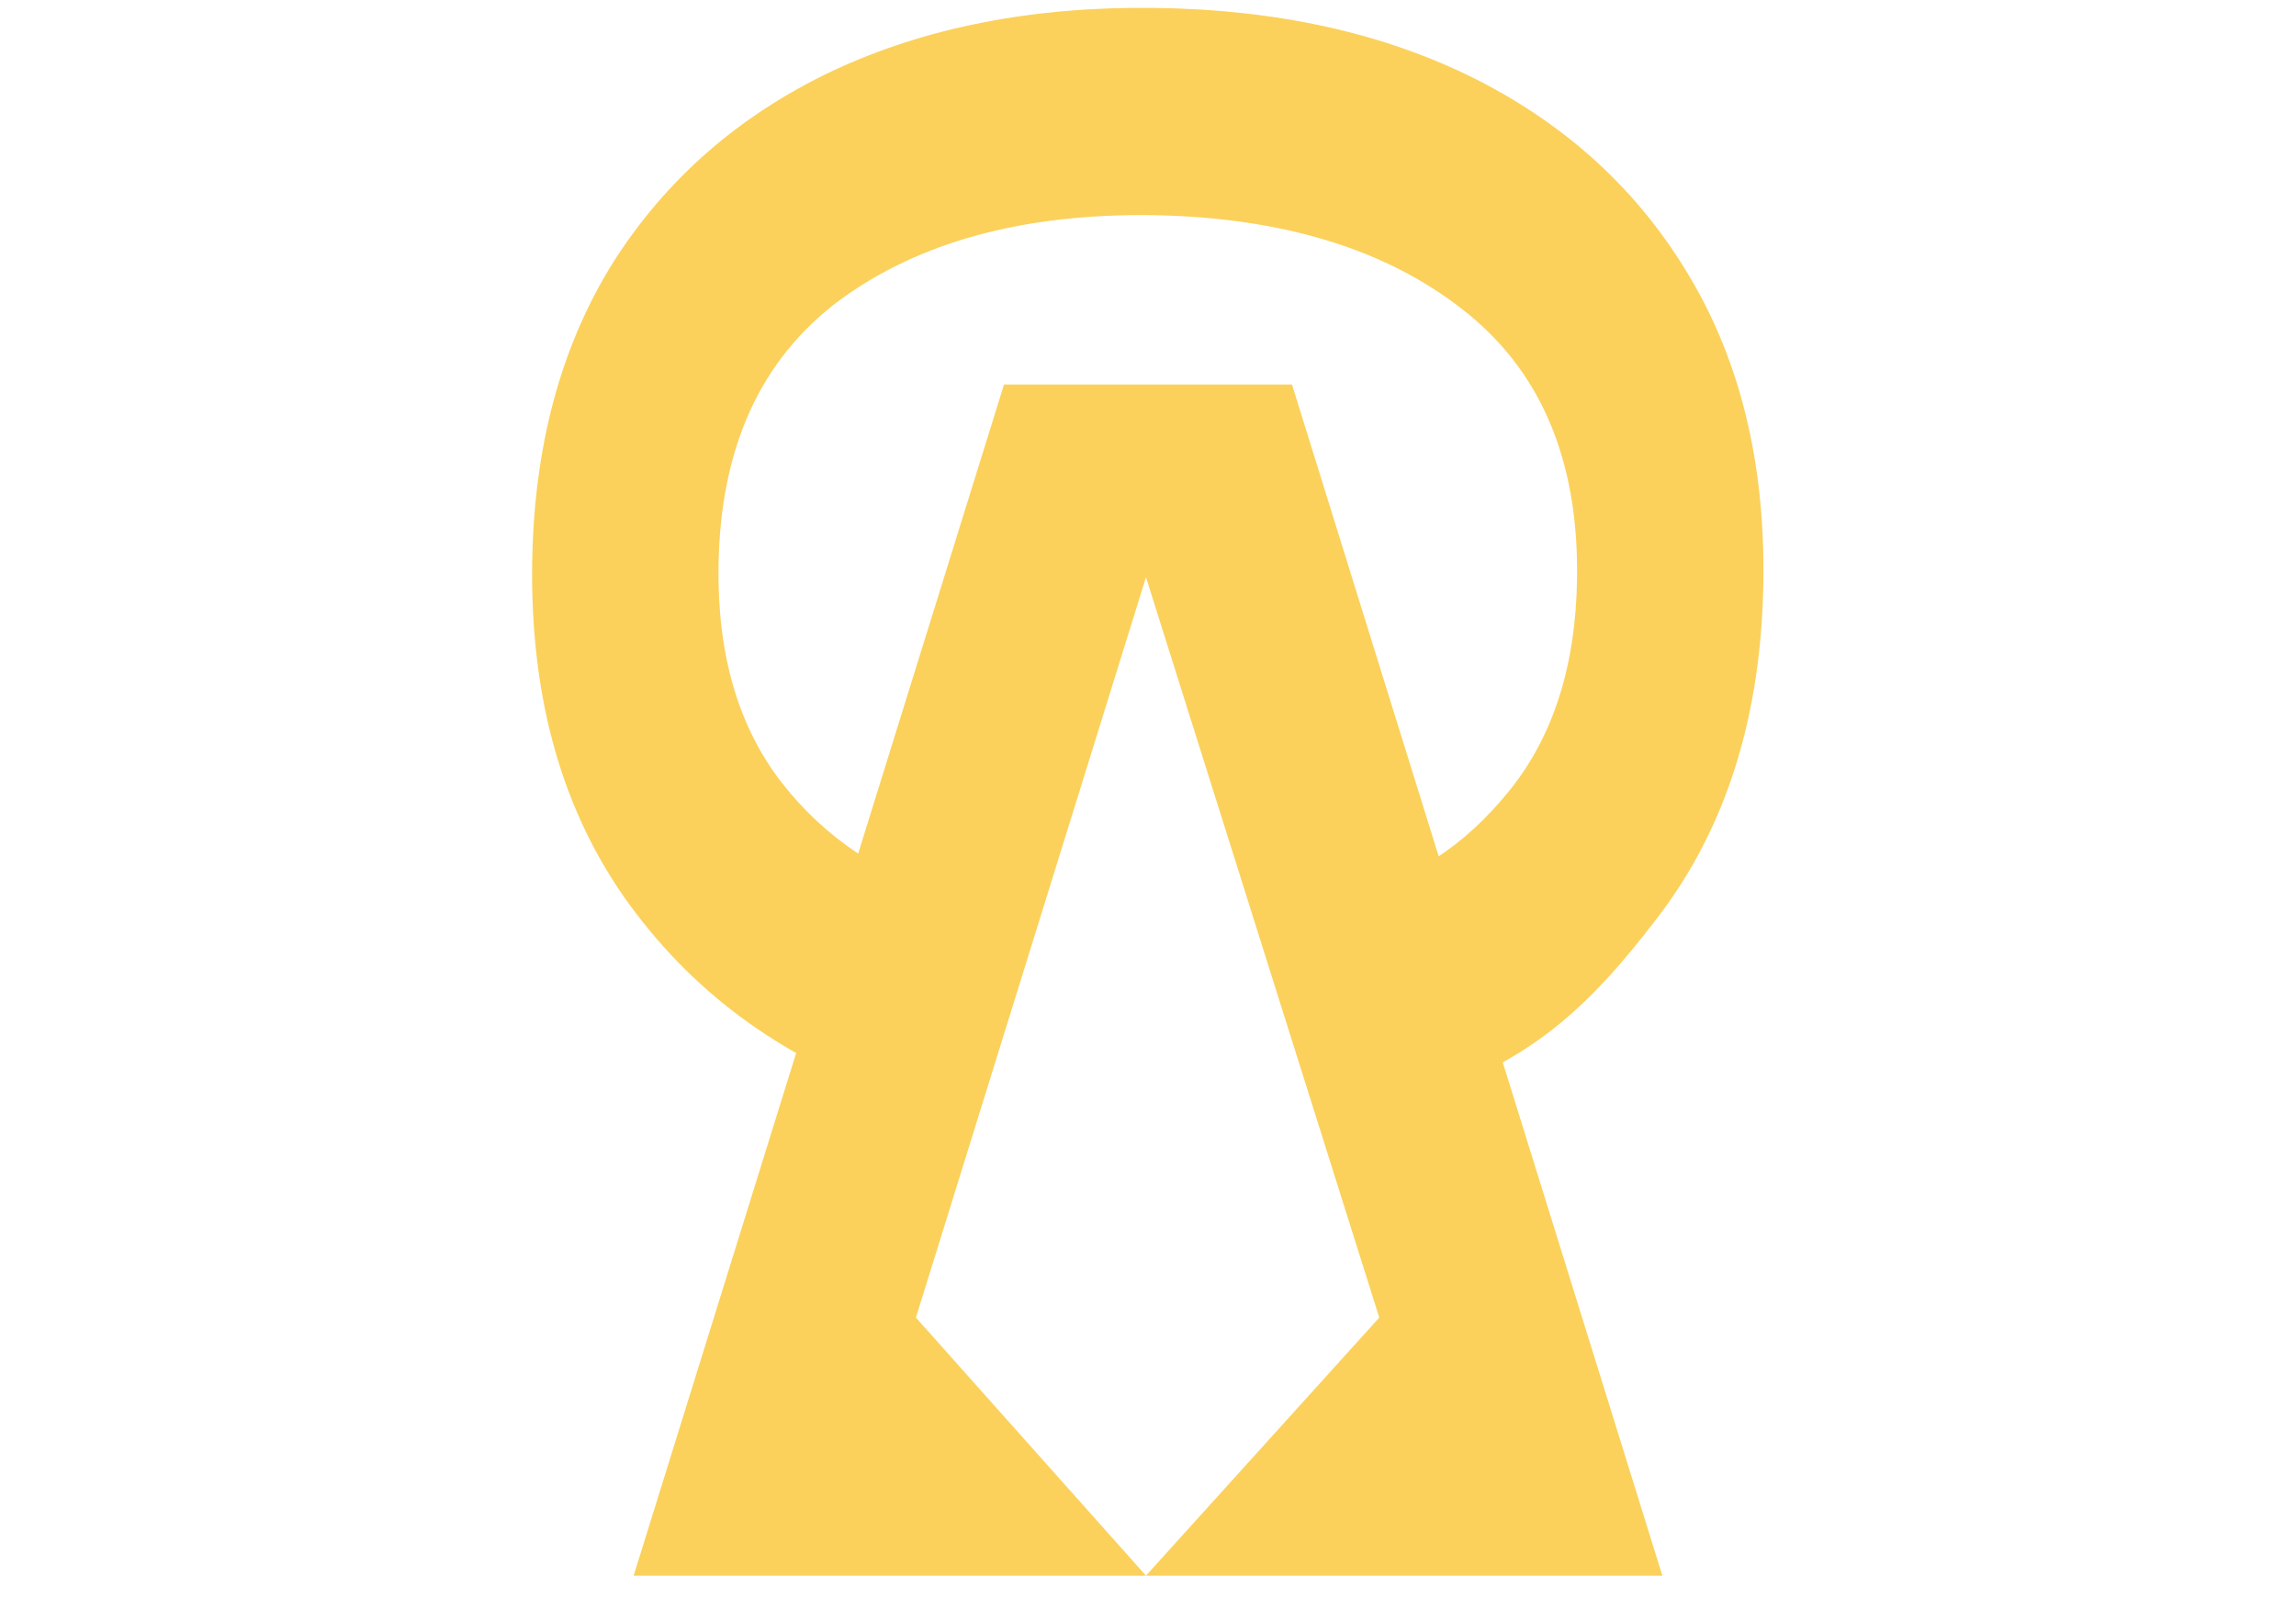
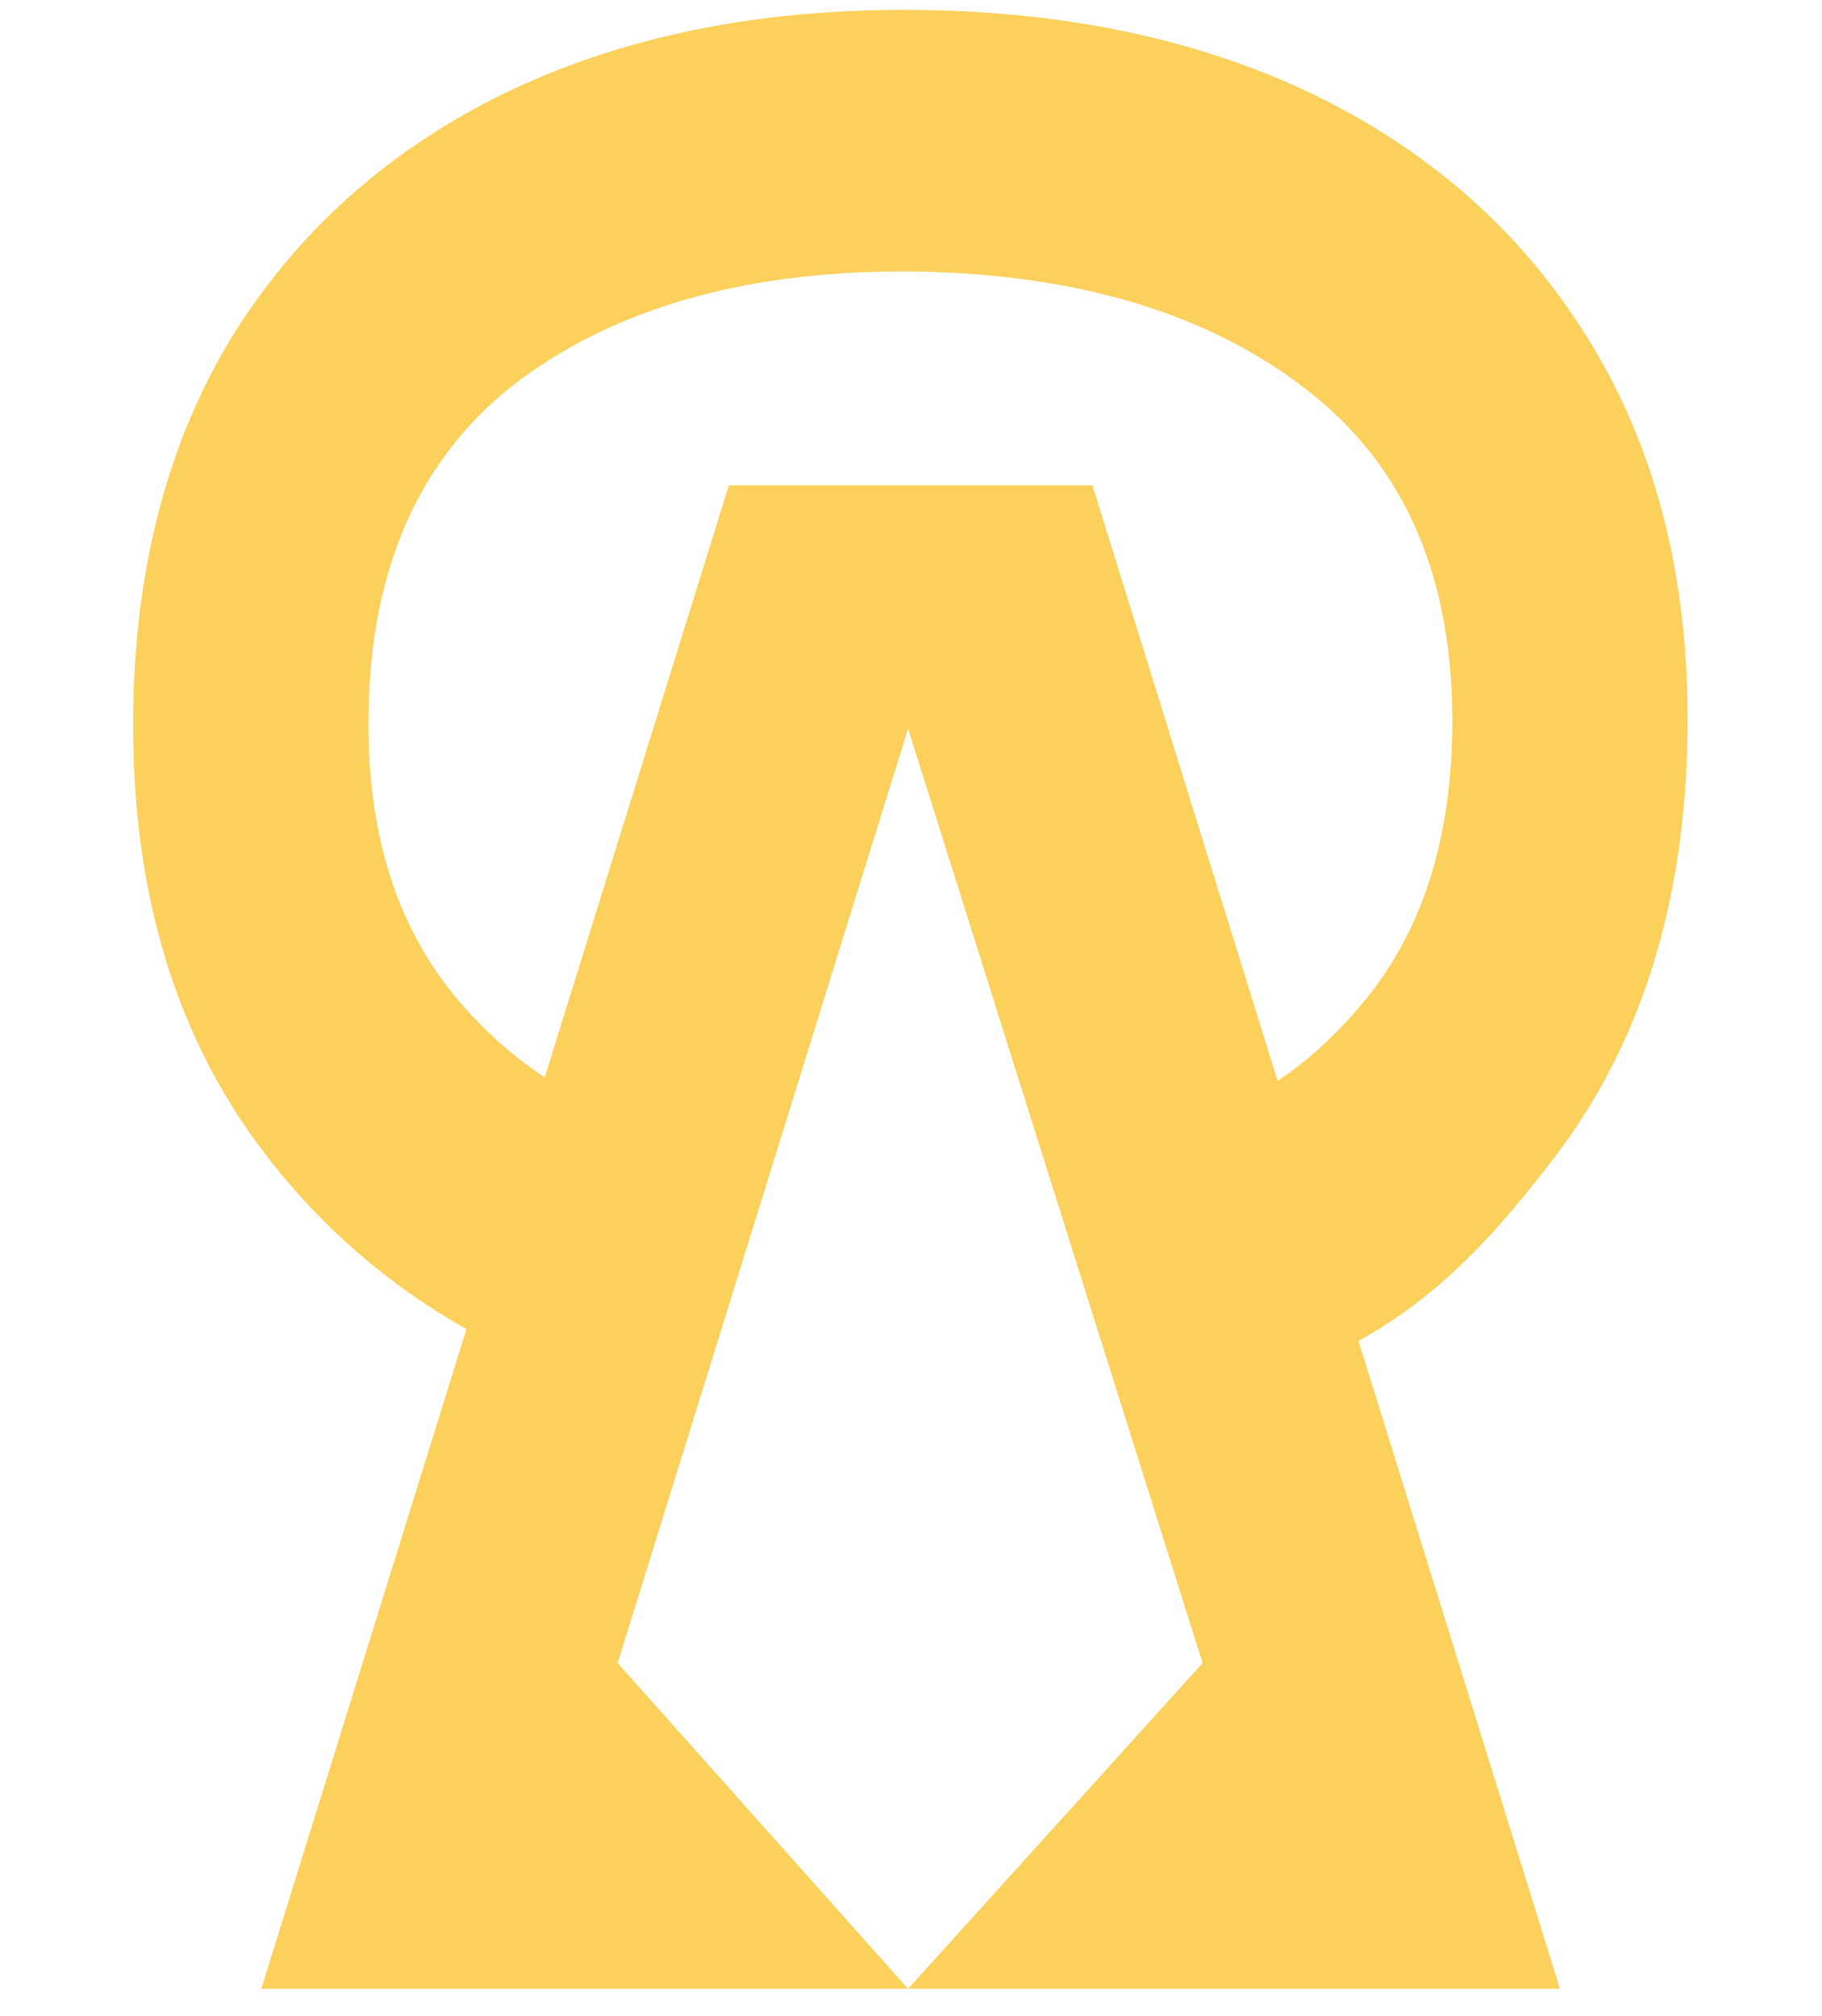
- <svg xmlns="http://www.w3.org/2000/svg" width="46" height="32" viewBox="0 0 46 59" fill="none">
+ <svg xmlns="http://www.w3.org/2000/svg" width="56" height="62" viewBox="0 0 46 59" fill="none">
  <path d="M4 58.204H22.925L14.427 48.671L22.925 21.323L27.234 34.997L31.543 48.671L22.925 58.204H42L28.319 14.204H17.681L4 58.204Z" fill="#FBD15B" />
  <path d="M0.252 20.847C0.188 25.849 1.387 30.041 3.851 33.421C6.334 36.822 9.7 39.226 13.947 40.632L16.073 33.306C13.254 32.422 11.049 30.952 9.458 28.894C7.867 26.836 7.093 24.183 7.135 20.935C7.191 16.558 8.679 13.279 11.598 11.097C14.537 8.936 18.391 7.886 23.162 7.947C27.932 8.029 31.748 9.187 34.61 11.423C37.492 13.659 38.906 16.966 38.849 21.343C38.808 24.59 37.965 27.223 36.322 29.239C34.679 31.256 32.82 32.495 29.98 33.306L32.737 40.632C37.039 39.336 39.261 37.246 41.811 33.909C44.361 30.593 45.668 26.434 45.732 21.431C45.788 17.095 44.876 13.351 42.995 10.2C41.135 7.069 38.508 4.644 35.114 2.926C31.739 1.229 27.788 0.351 23.26 0.292C18.753 0.234 14.78 1.01 11.343 2.621C7.905 4.251 5.206 6.607 3.246 9.688C1.306 12.791 0.308 16.51 0.252 20.847Z" fill="#FBD15B" />
</svg>
